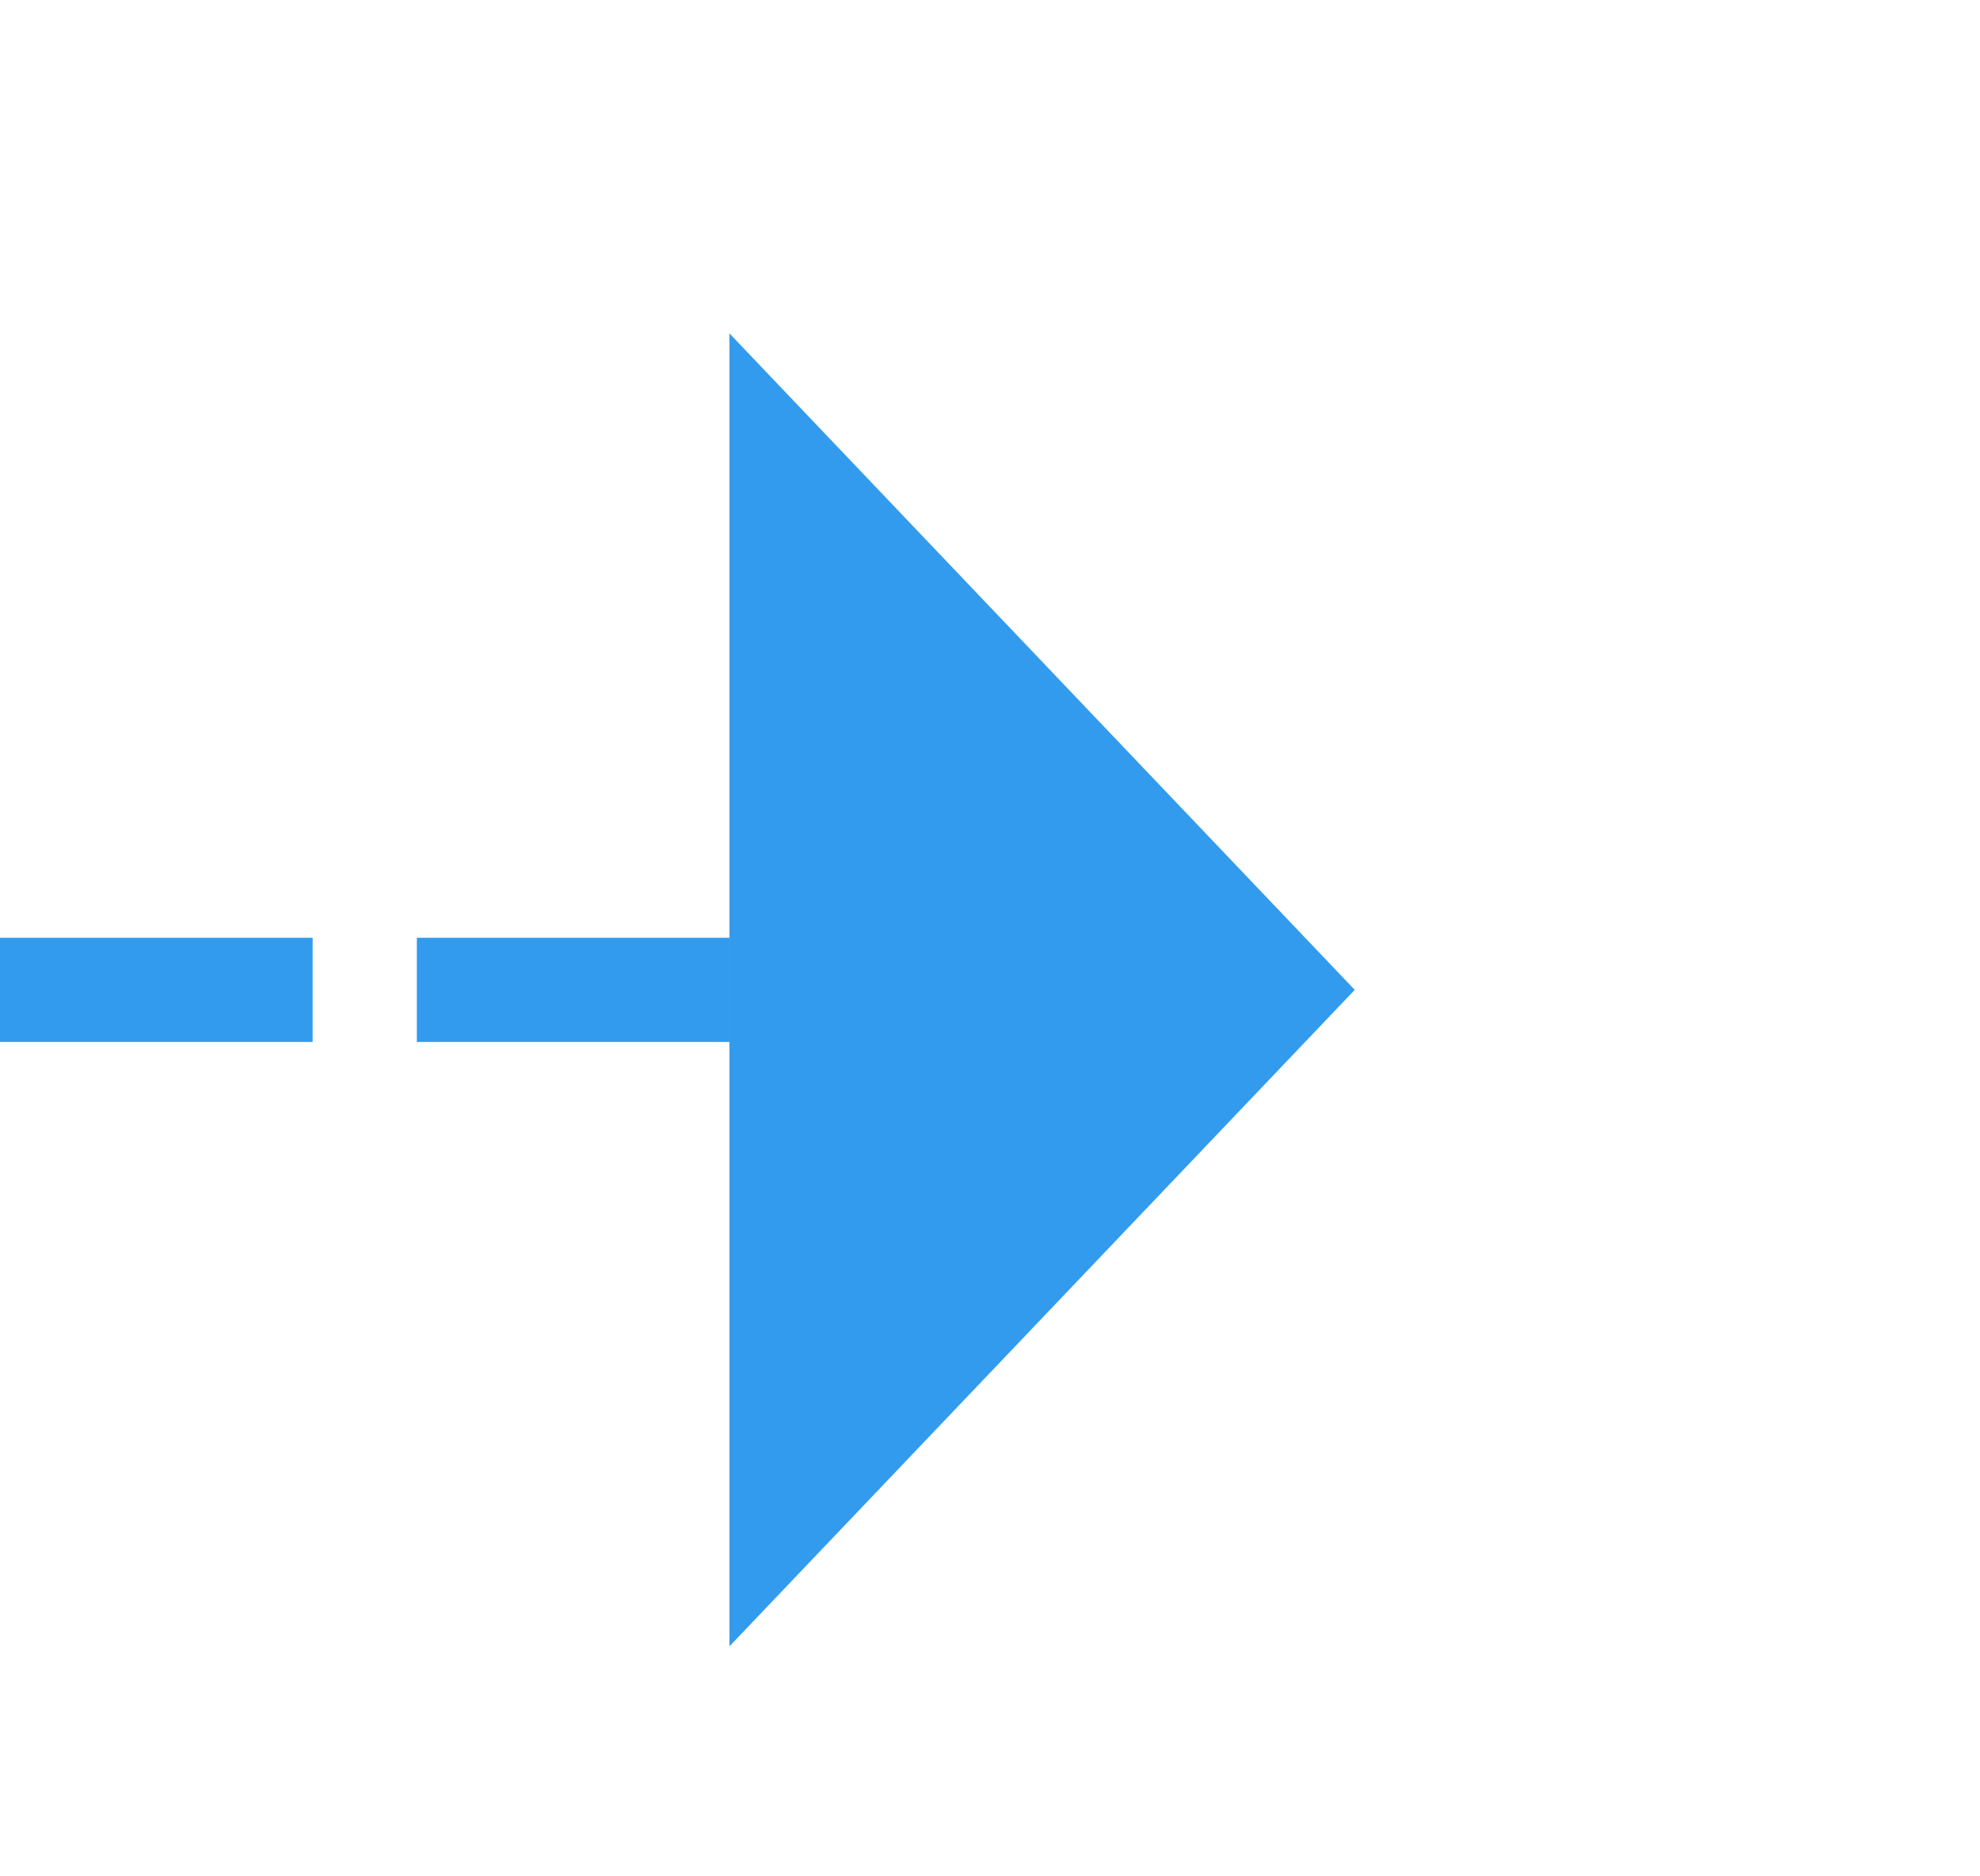
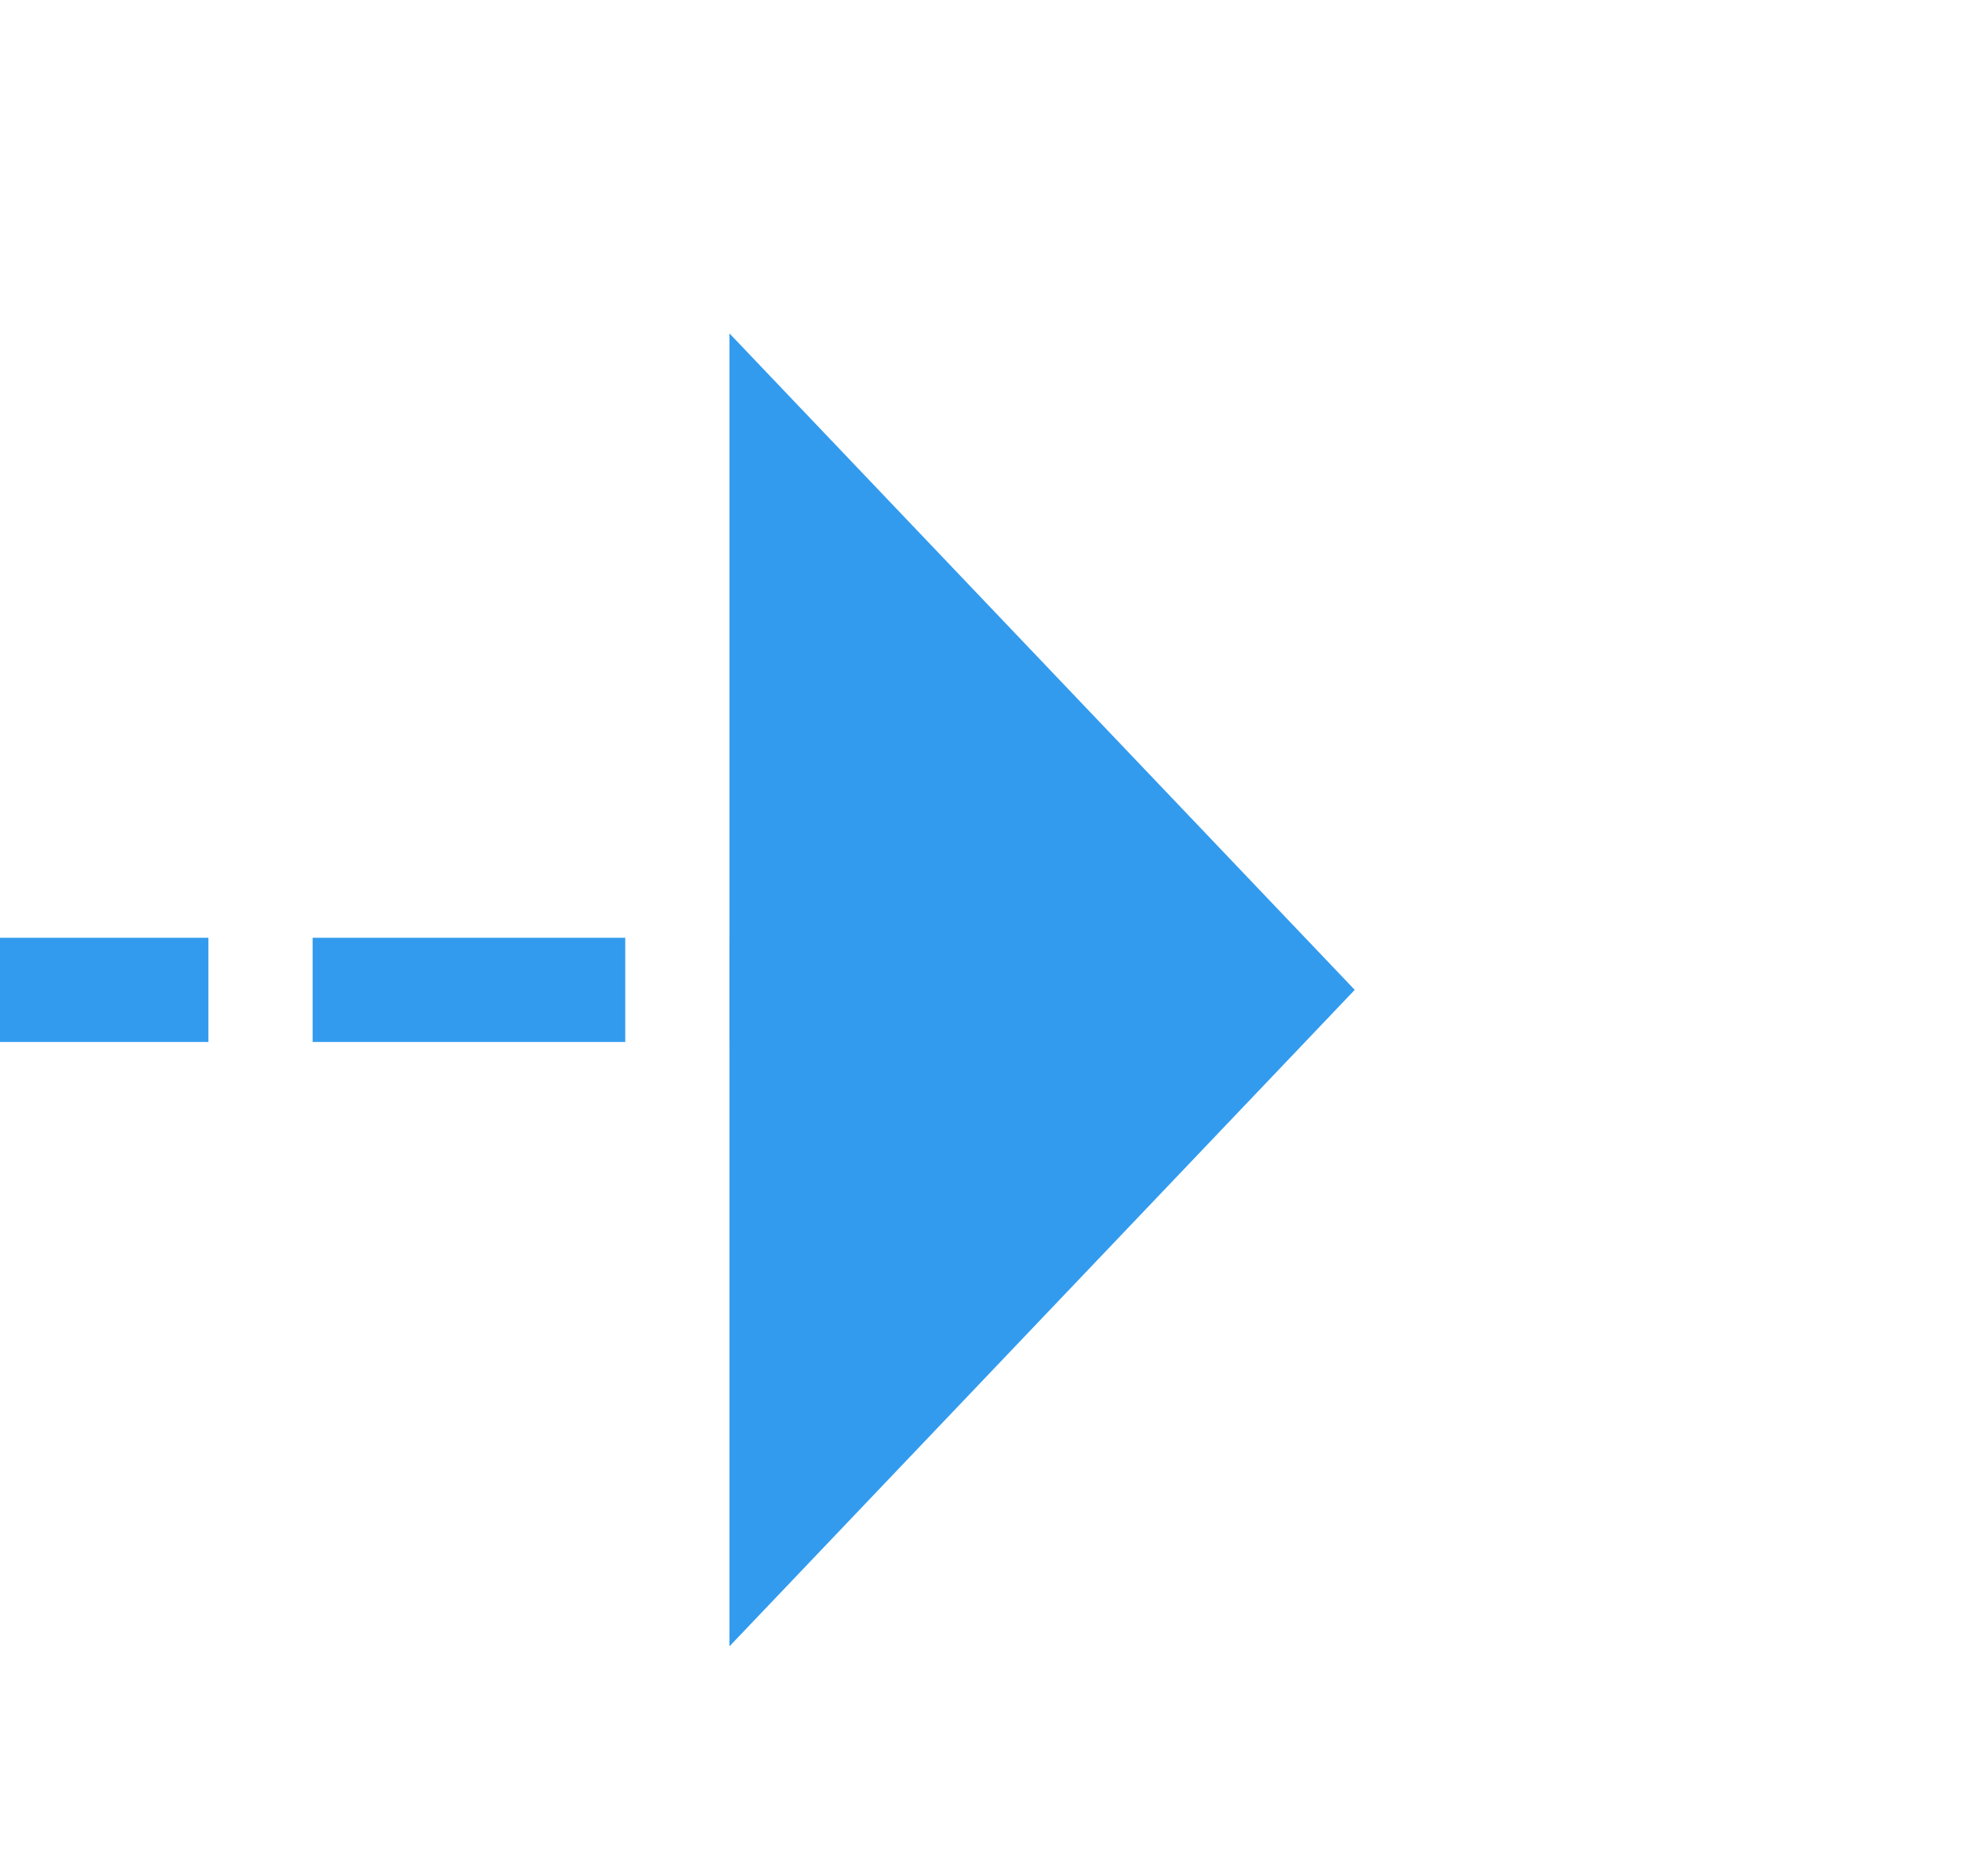
- <svg xmlns="http://www.w3.org/2000/svg" version="1.1" width="19px" height="18px" preserveAspectRatio="xMinYMid meet" viewBox="1777 1403  19 16">
-   <path d="M 1757 1411.5  L 1785 1411.5  " stroke-width="1" stroke-dasharray="3,1" stroke="#329bee" fill="none" />
-   <path d="M 1784 1417.8  L 1790 1411.5  L 1784 1405.2  L 1784 1417.8  Z " fill-rule="nonzero" fill="#329bee" stroke="none" />
+ <svg xmlns="http://www.w3.org/2000/svg" version="1.1" width="19px" height="18px" preserveAspectRatio="xMinYMid meet" viewBox="1226 1155  19 16">
+   <path d="M 1209 1163.5  L 1234 1163.5  " stroke-width="1" stroke-dasharray="3,1" stroke="#329bee" fill="none" />
+   <path d="M 1233 1169.8  L 1239 1163.5  L 1233 1157.2  L 1233 1169.8  Z " fill-rule="nonzero" fill="#329bee" stroke="none" />
</svg>
